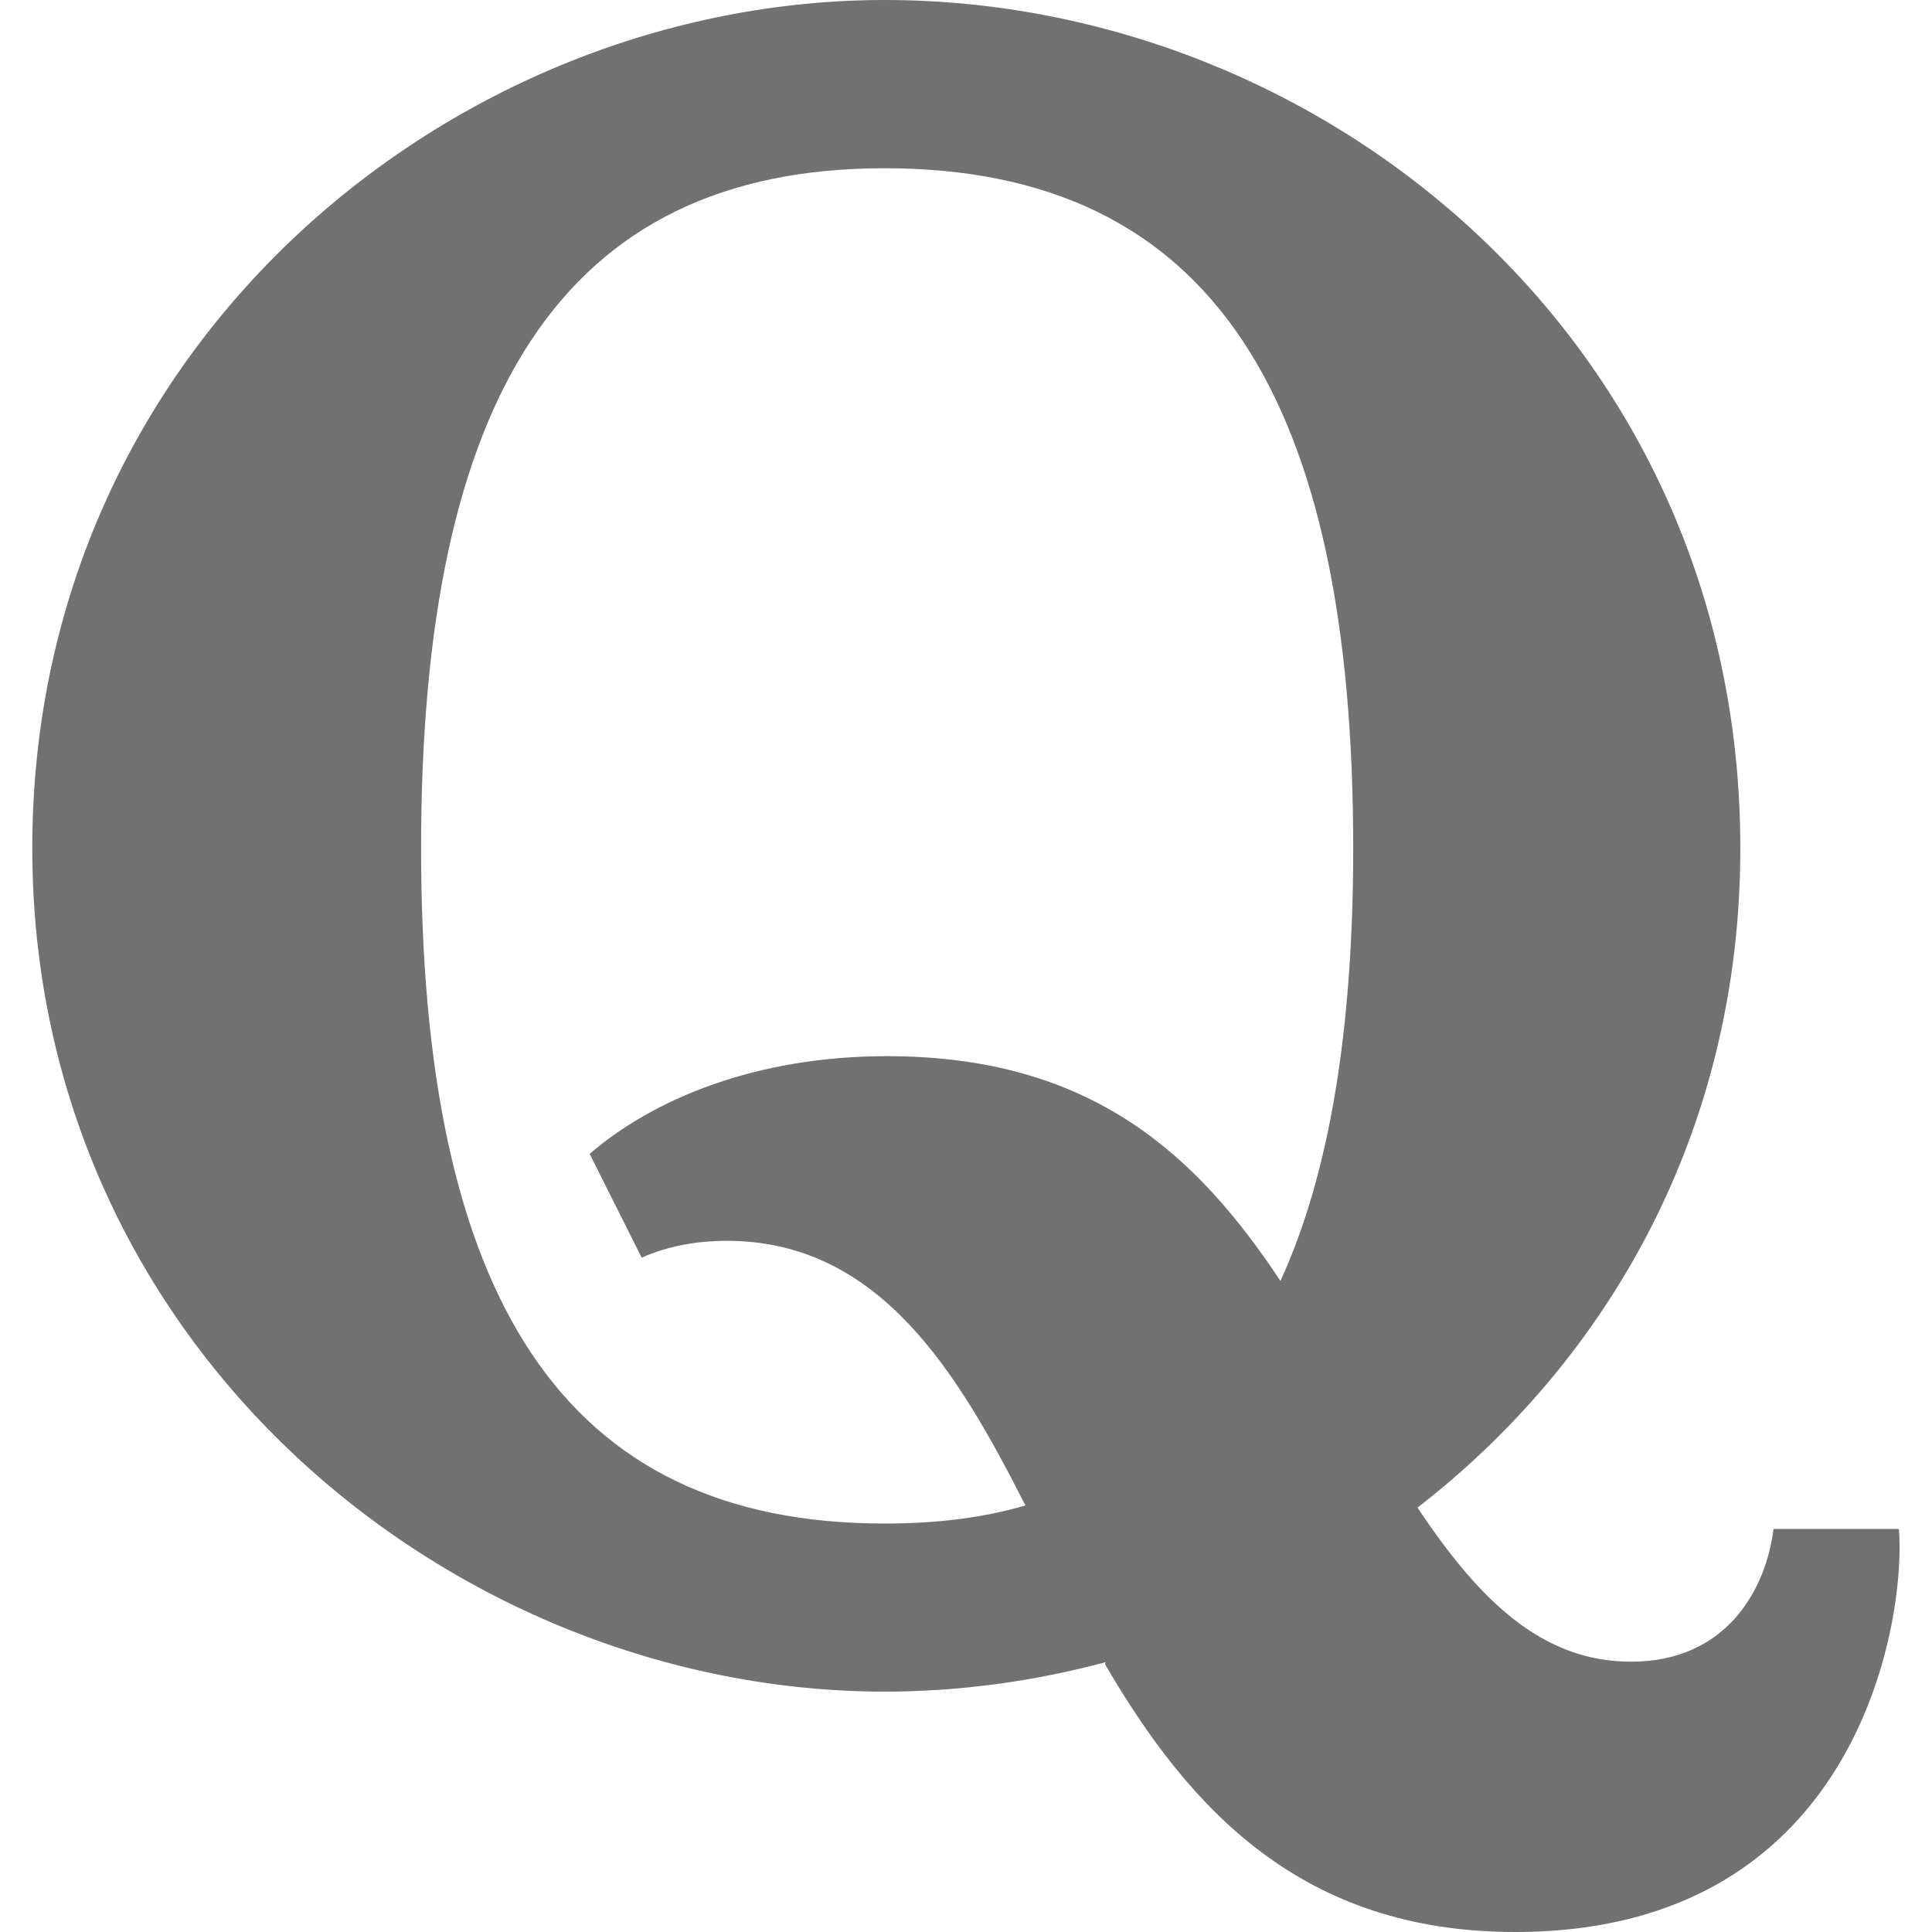
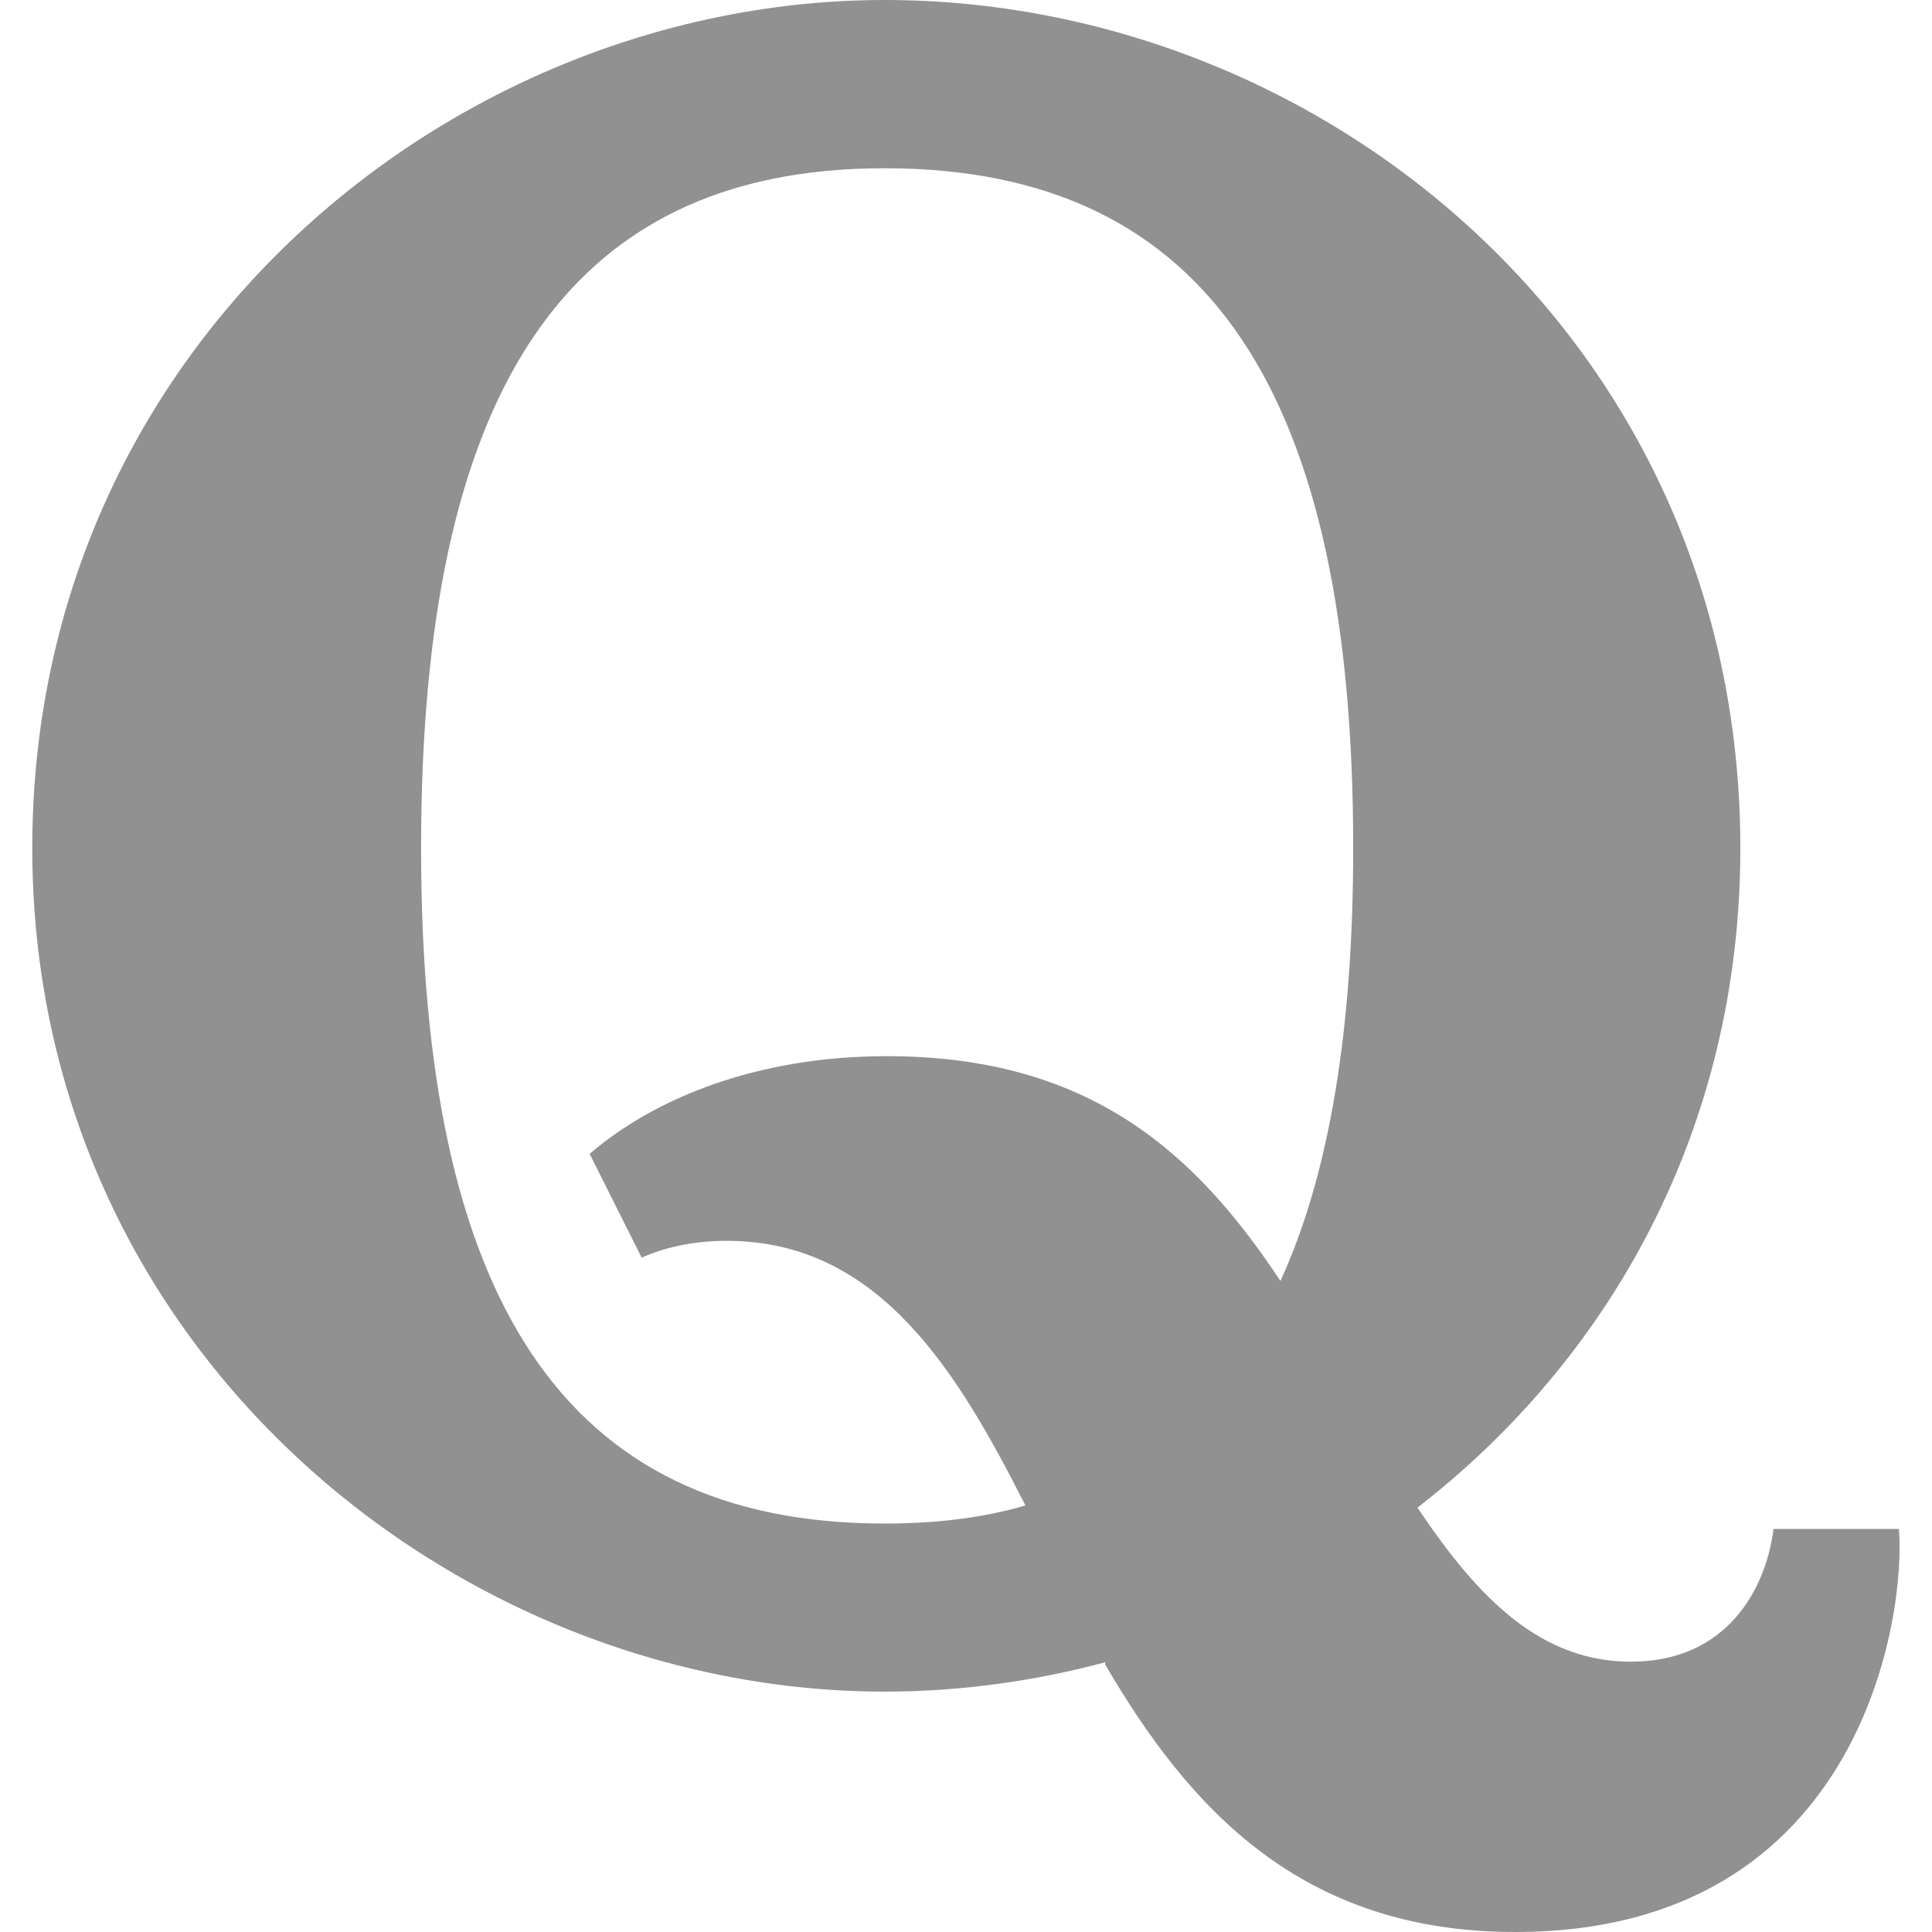
<svg xmlns="http://www.w3.org/2000/svg" role="img" viewBox="0 0 24 24">
-   <path fill="#717171" d="M12.738 18.701c-.831-1.635-1.805-3.287-3.708-3.287-.362 0-.727.061-1.059.209l-.646-1.289c.786-.678 2.058-1.214 3.693-1.214 2.544 0 3.851 1.229 4.888 2.792.613-1.335.904-3.14.904-5.375 0-5.582-1.744-8.447-5.822-8.447-4.018 0-5.757 2.865-5.757 8.447 0 5.553 1.739 8.389 5.757 8.389.64 0 1.22-.069 1.75-.225zm.996 1.947c-.881.237-1.817.366-2.743.366-5.352 0-10.59-4.269-10.59-10.478C.402 4.271 5.639 0 10.991 0c5.441 0 10.628 4.238 10.628 10.537 0 3.504-1.635 6.351-4.01 8.191.764 1.148 1.543 1.914 2.652 1.914 1.199 0 1.68-.915 1.77-1.649h1.557c.092.974-.402 5.007-4.766 5.007-2.652 0-4.047-1.528-5.096-3.328l.008-.024z" />
+   <path fill="#919191" d="M12.738 18.701c-.831-1.635-1.805-3.287-3.708-3.287-.362 0-.727.061-1.059.209l-.646-1.289c.786-.678 2.058-1.214 3.693-1.214 2.544 0 3.851 1.229 4.888 2.792.613-1.335.904-3.14.904-5.375 0-5.582-1.744-8.447-5.822-8.447-4.018 0-5.757 2.865-5.757 8.447 0 5.553 1.739 8.389 5.757 8.389.64 0 1.22-.069 1.75-.225zm.996 1.947c-.881.237-1.817.366-2.743.366-5.352 0-10.59-4.269-10.59-10.478C.402 4.271 5.639 0 10.991 0c5.441 0 10.628 4.238 10.628 10.537 0 3.504-1.635 6.351-4.01 8.191.764 1.148 1.543 1.914 2.652 1.914 1.199 0 1.68-.915 1.77-1.649h1.557c.092.974-.402 5.007-4.766 5.007-2.652 0-4.047-1.528-5.096-3.328l.008-.024z" />
</svg>
